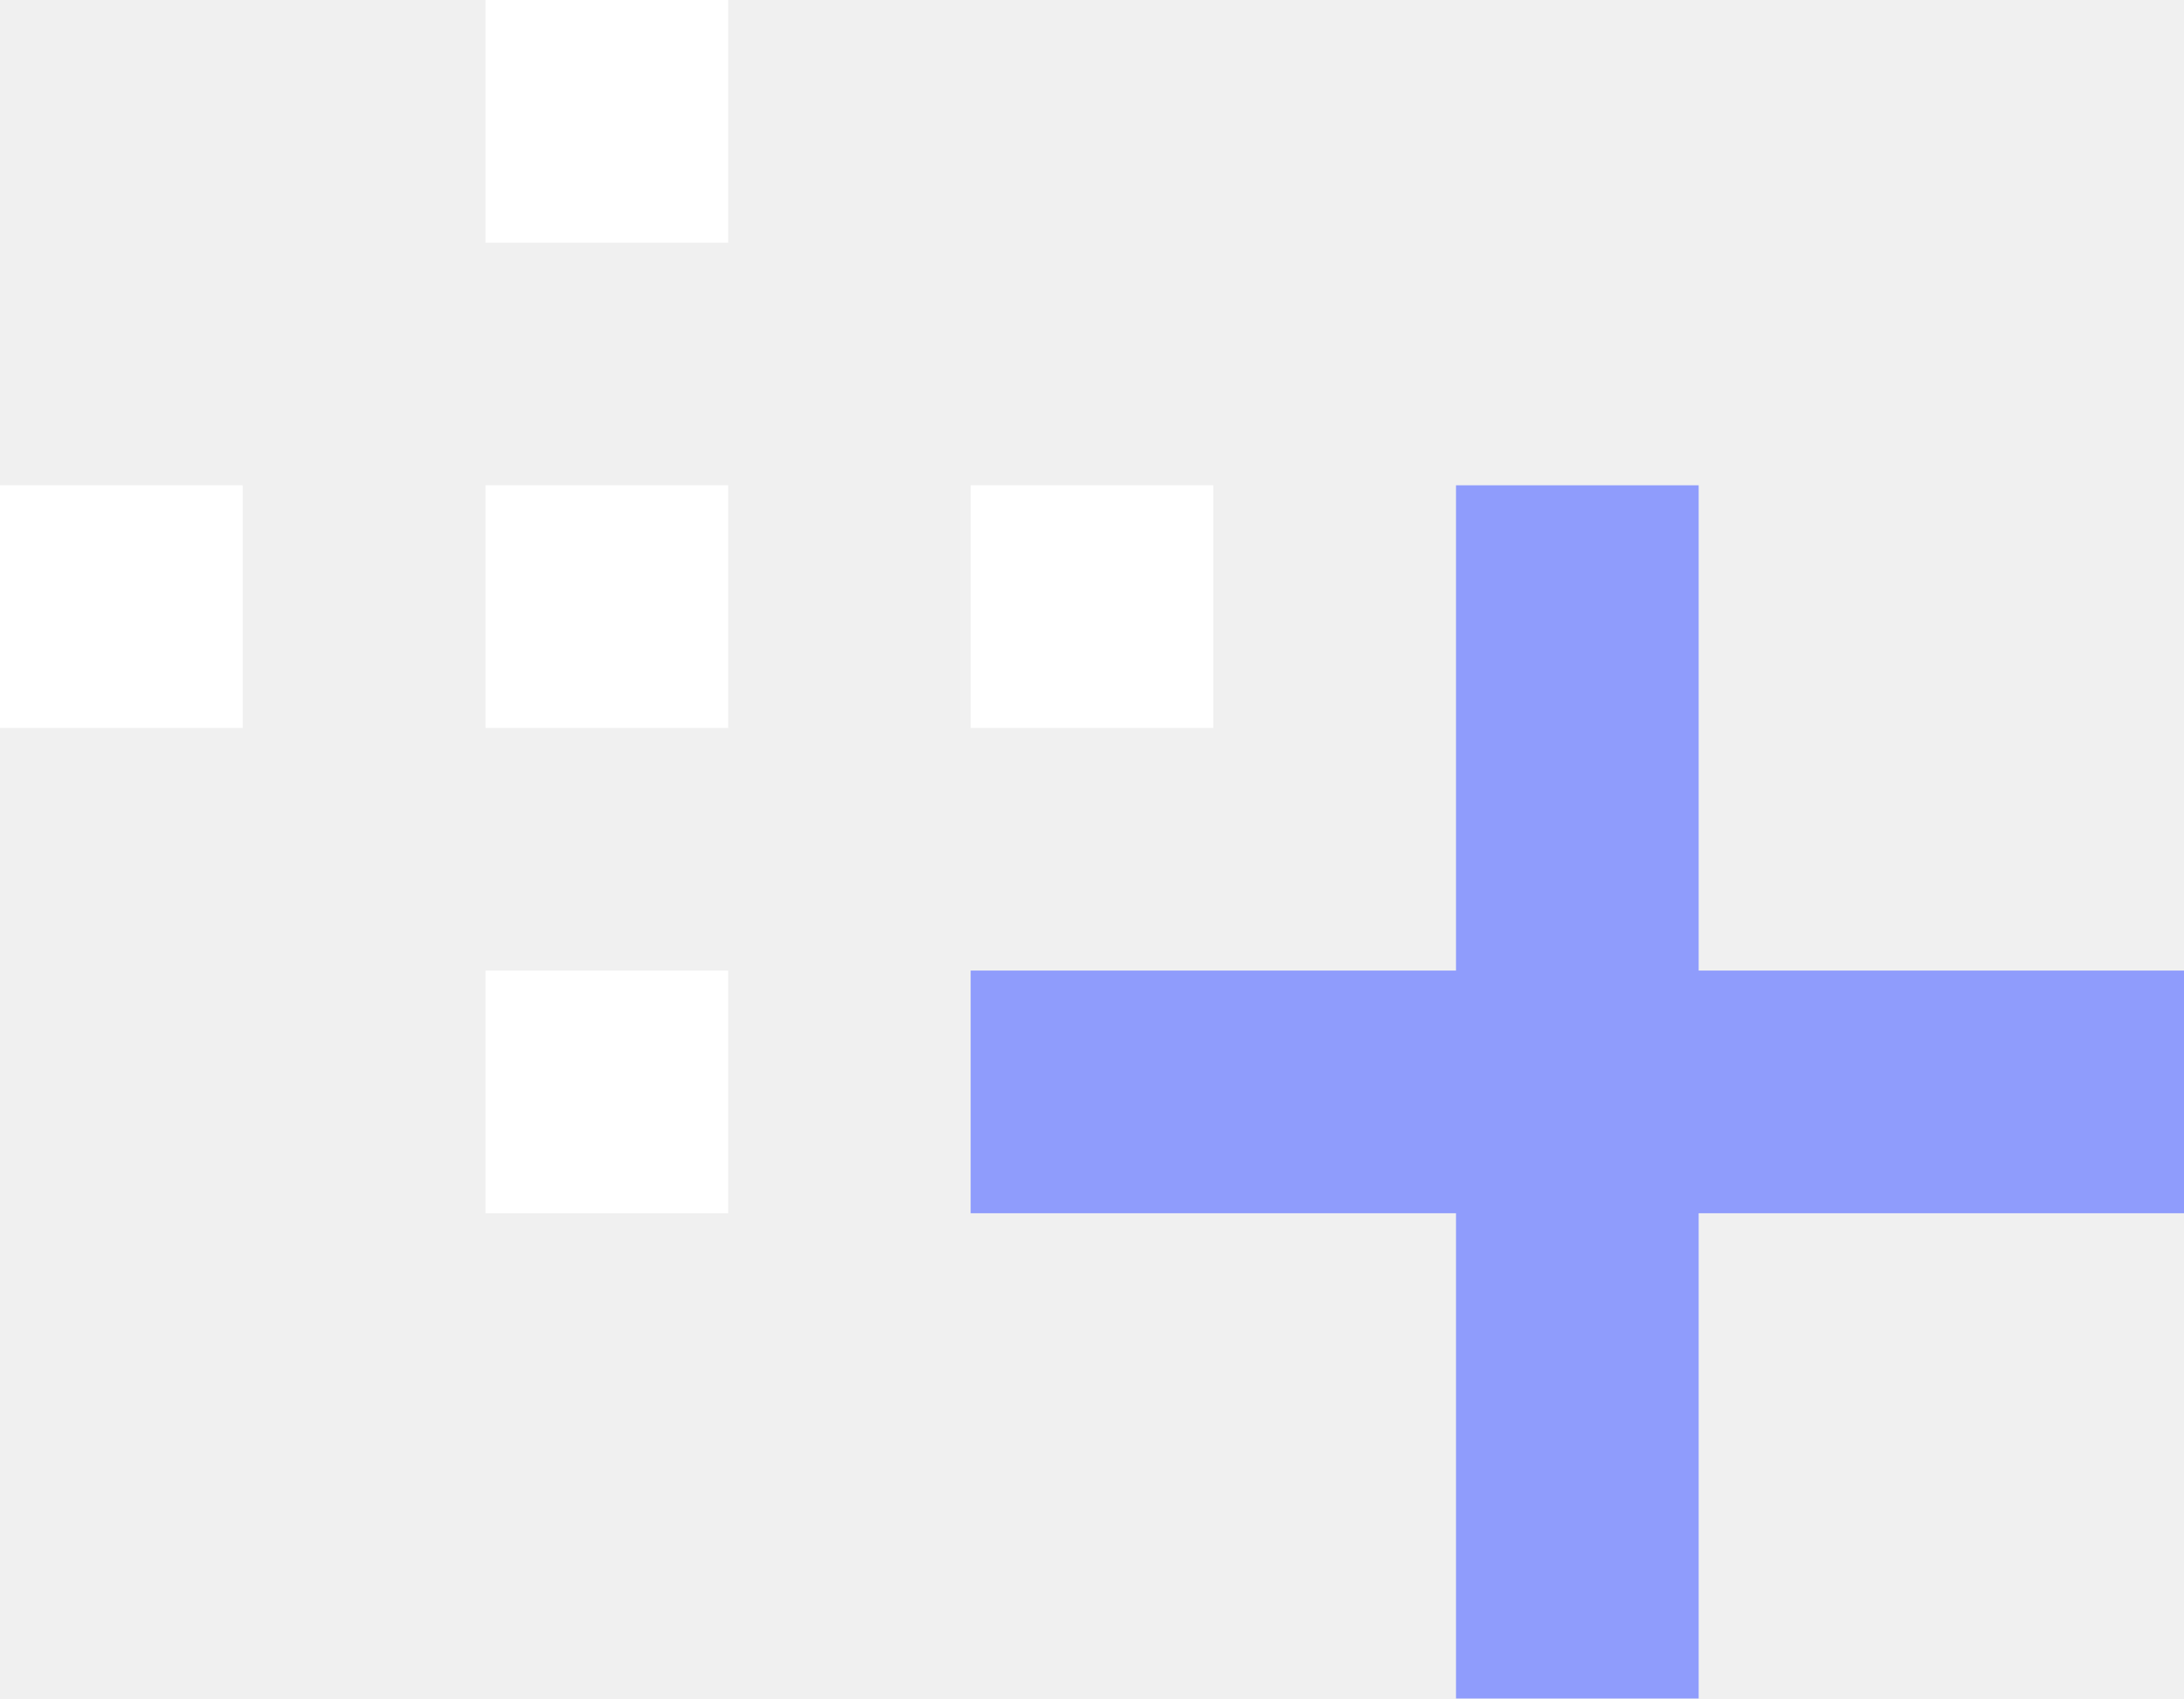
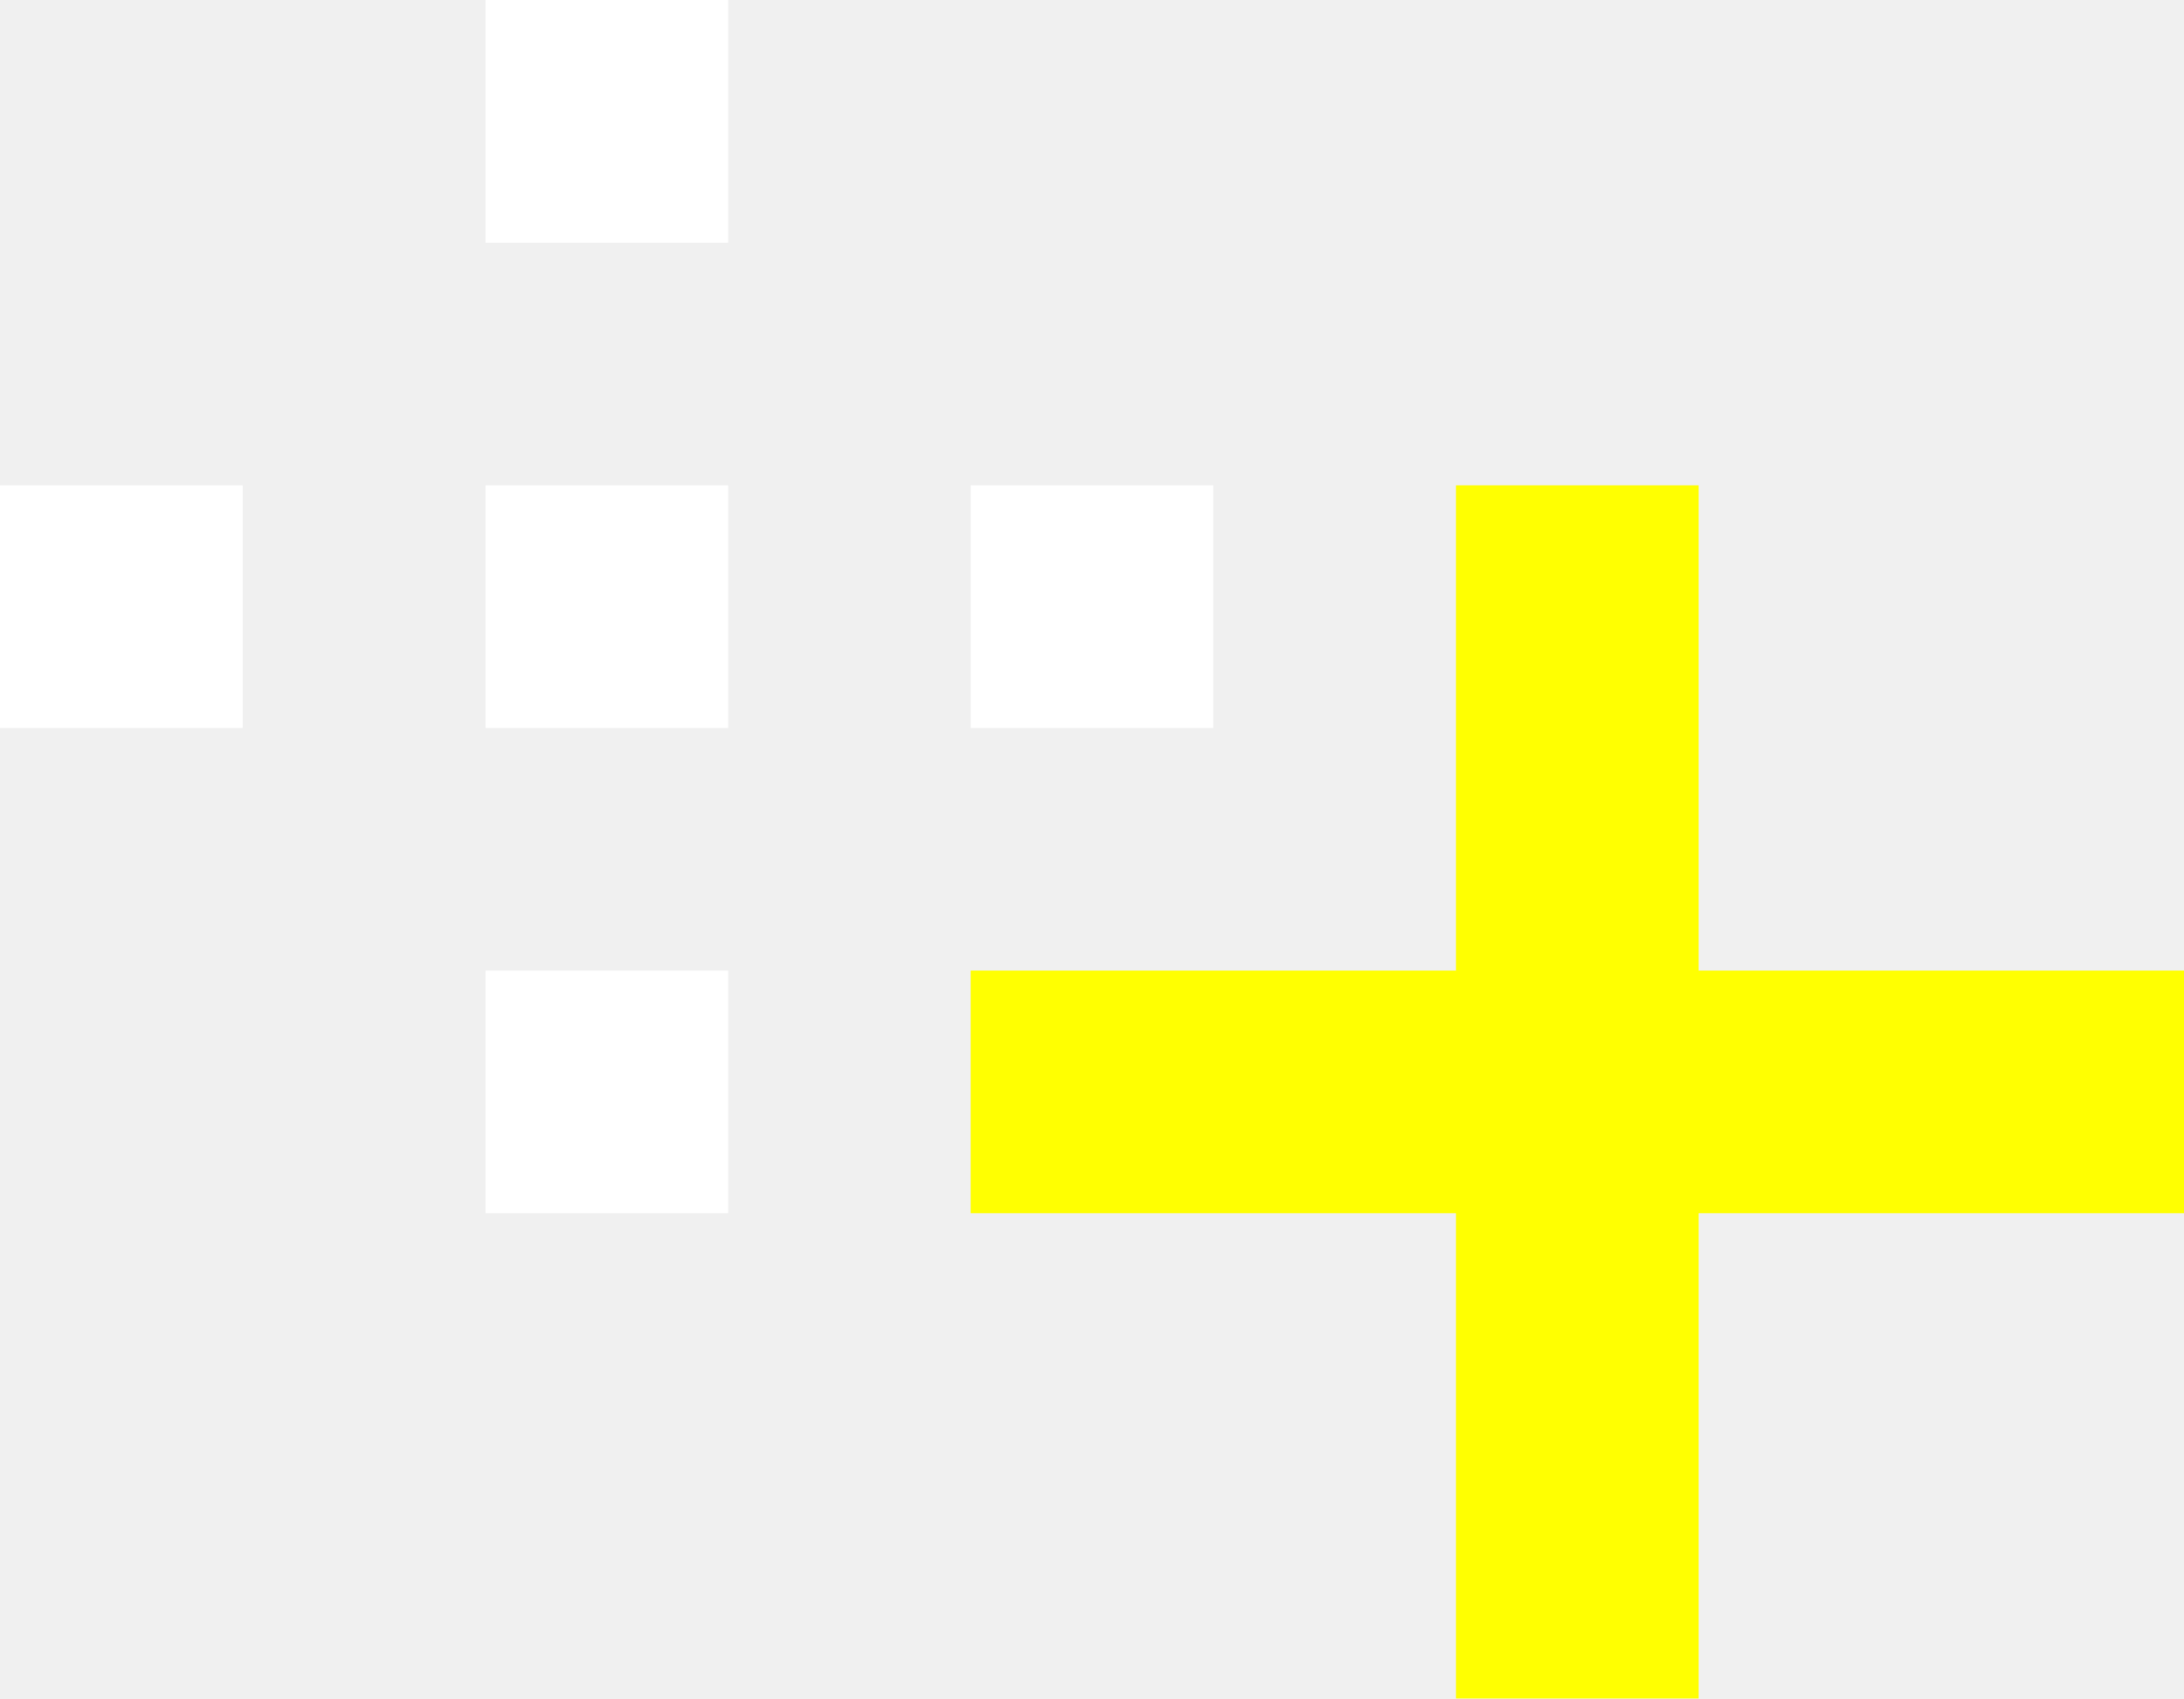
<svg xmlns="http://www.w3.org/2000/svg" width="54" height="42" viewBox="0 0 54 42" fill="none">
  <rect x="12.004" y="12" width="6" height="6" fill="white" />
  <rect x="24" y="12" width="6" height="6" fill="white" />
-   <rect x="36" y="12" width="6" height="18" fill="#8F9CFC" />
-   <rect x="36" y="27" width="6" height="15" fill="#8F9CFC" />
-   <rect x="39" y="30" width="6" height="15" transform="rotate(-90 39 30)" fill="#8F9CFC" />
-   <rect x="24" y="30" width="6" height="15" transform="rotate(-90 24 30)" fill="#8F9CFC" />
+   <rect x="36" y="12" width="6" height="18" fill="#FFFF01" />
+   <rect x="36" y="27" width="6" height="15" fill="#FFFF01" />
+   <rect x="39" y="30" width="6" height="15" transform="rotate(-90 39 30)" fill="#FFFF01" />
+   <rect x="24" y="30" width="6" height="15" transform="rotate(-90 24 30)" fill="#FFFF01" />
  <rect y="12" width="6" height="6" fill="white" />
  <rect x="12.004" width="6" height="6" fill="white" />
  <rect x="12.004" y="24" width="6" height="6" fill="white" />
</svg>
